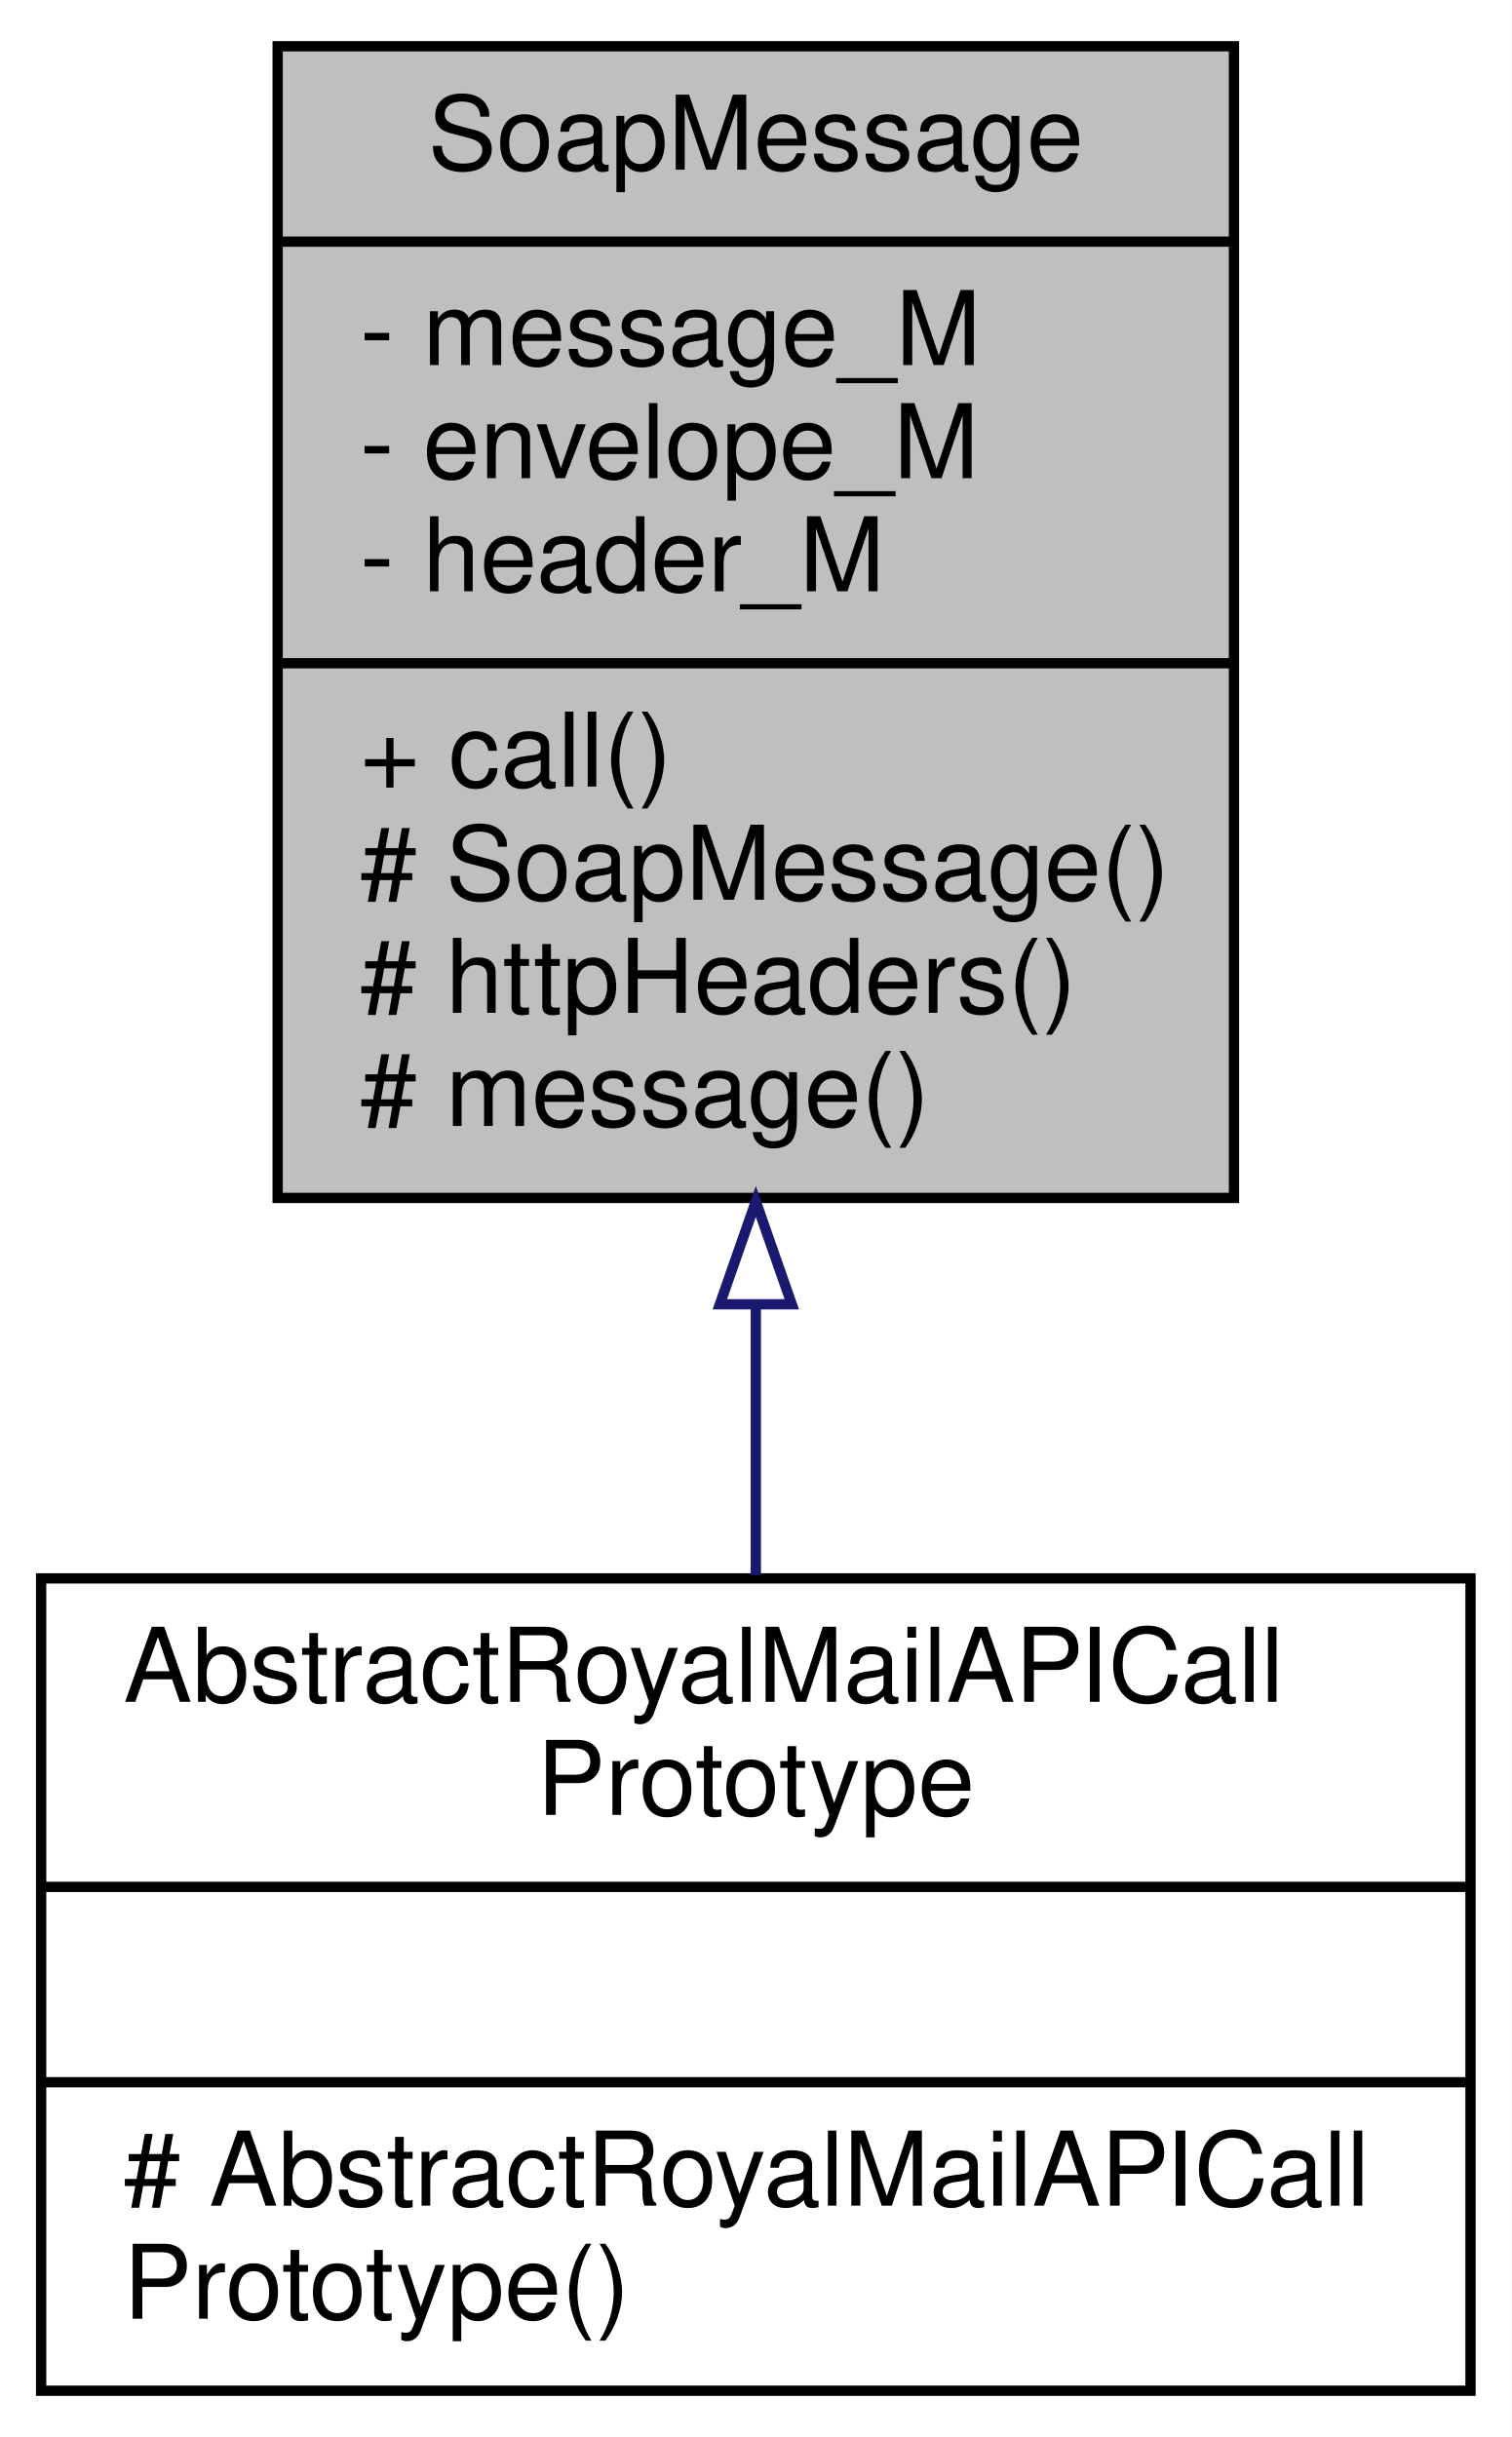
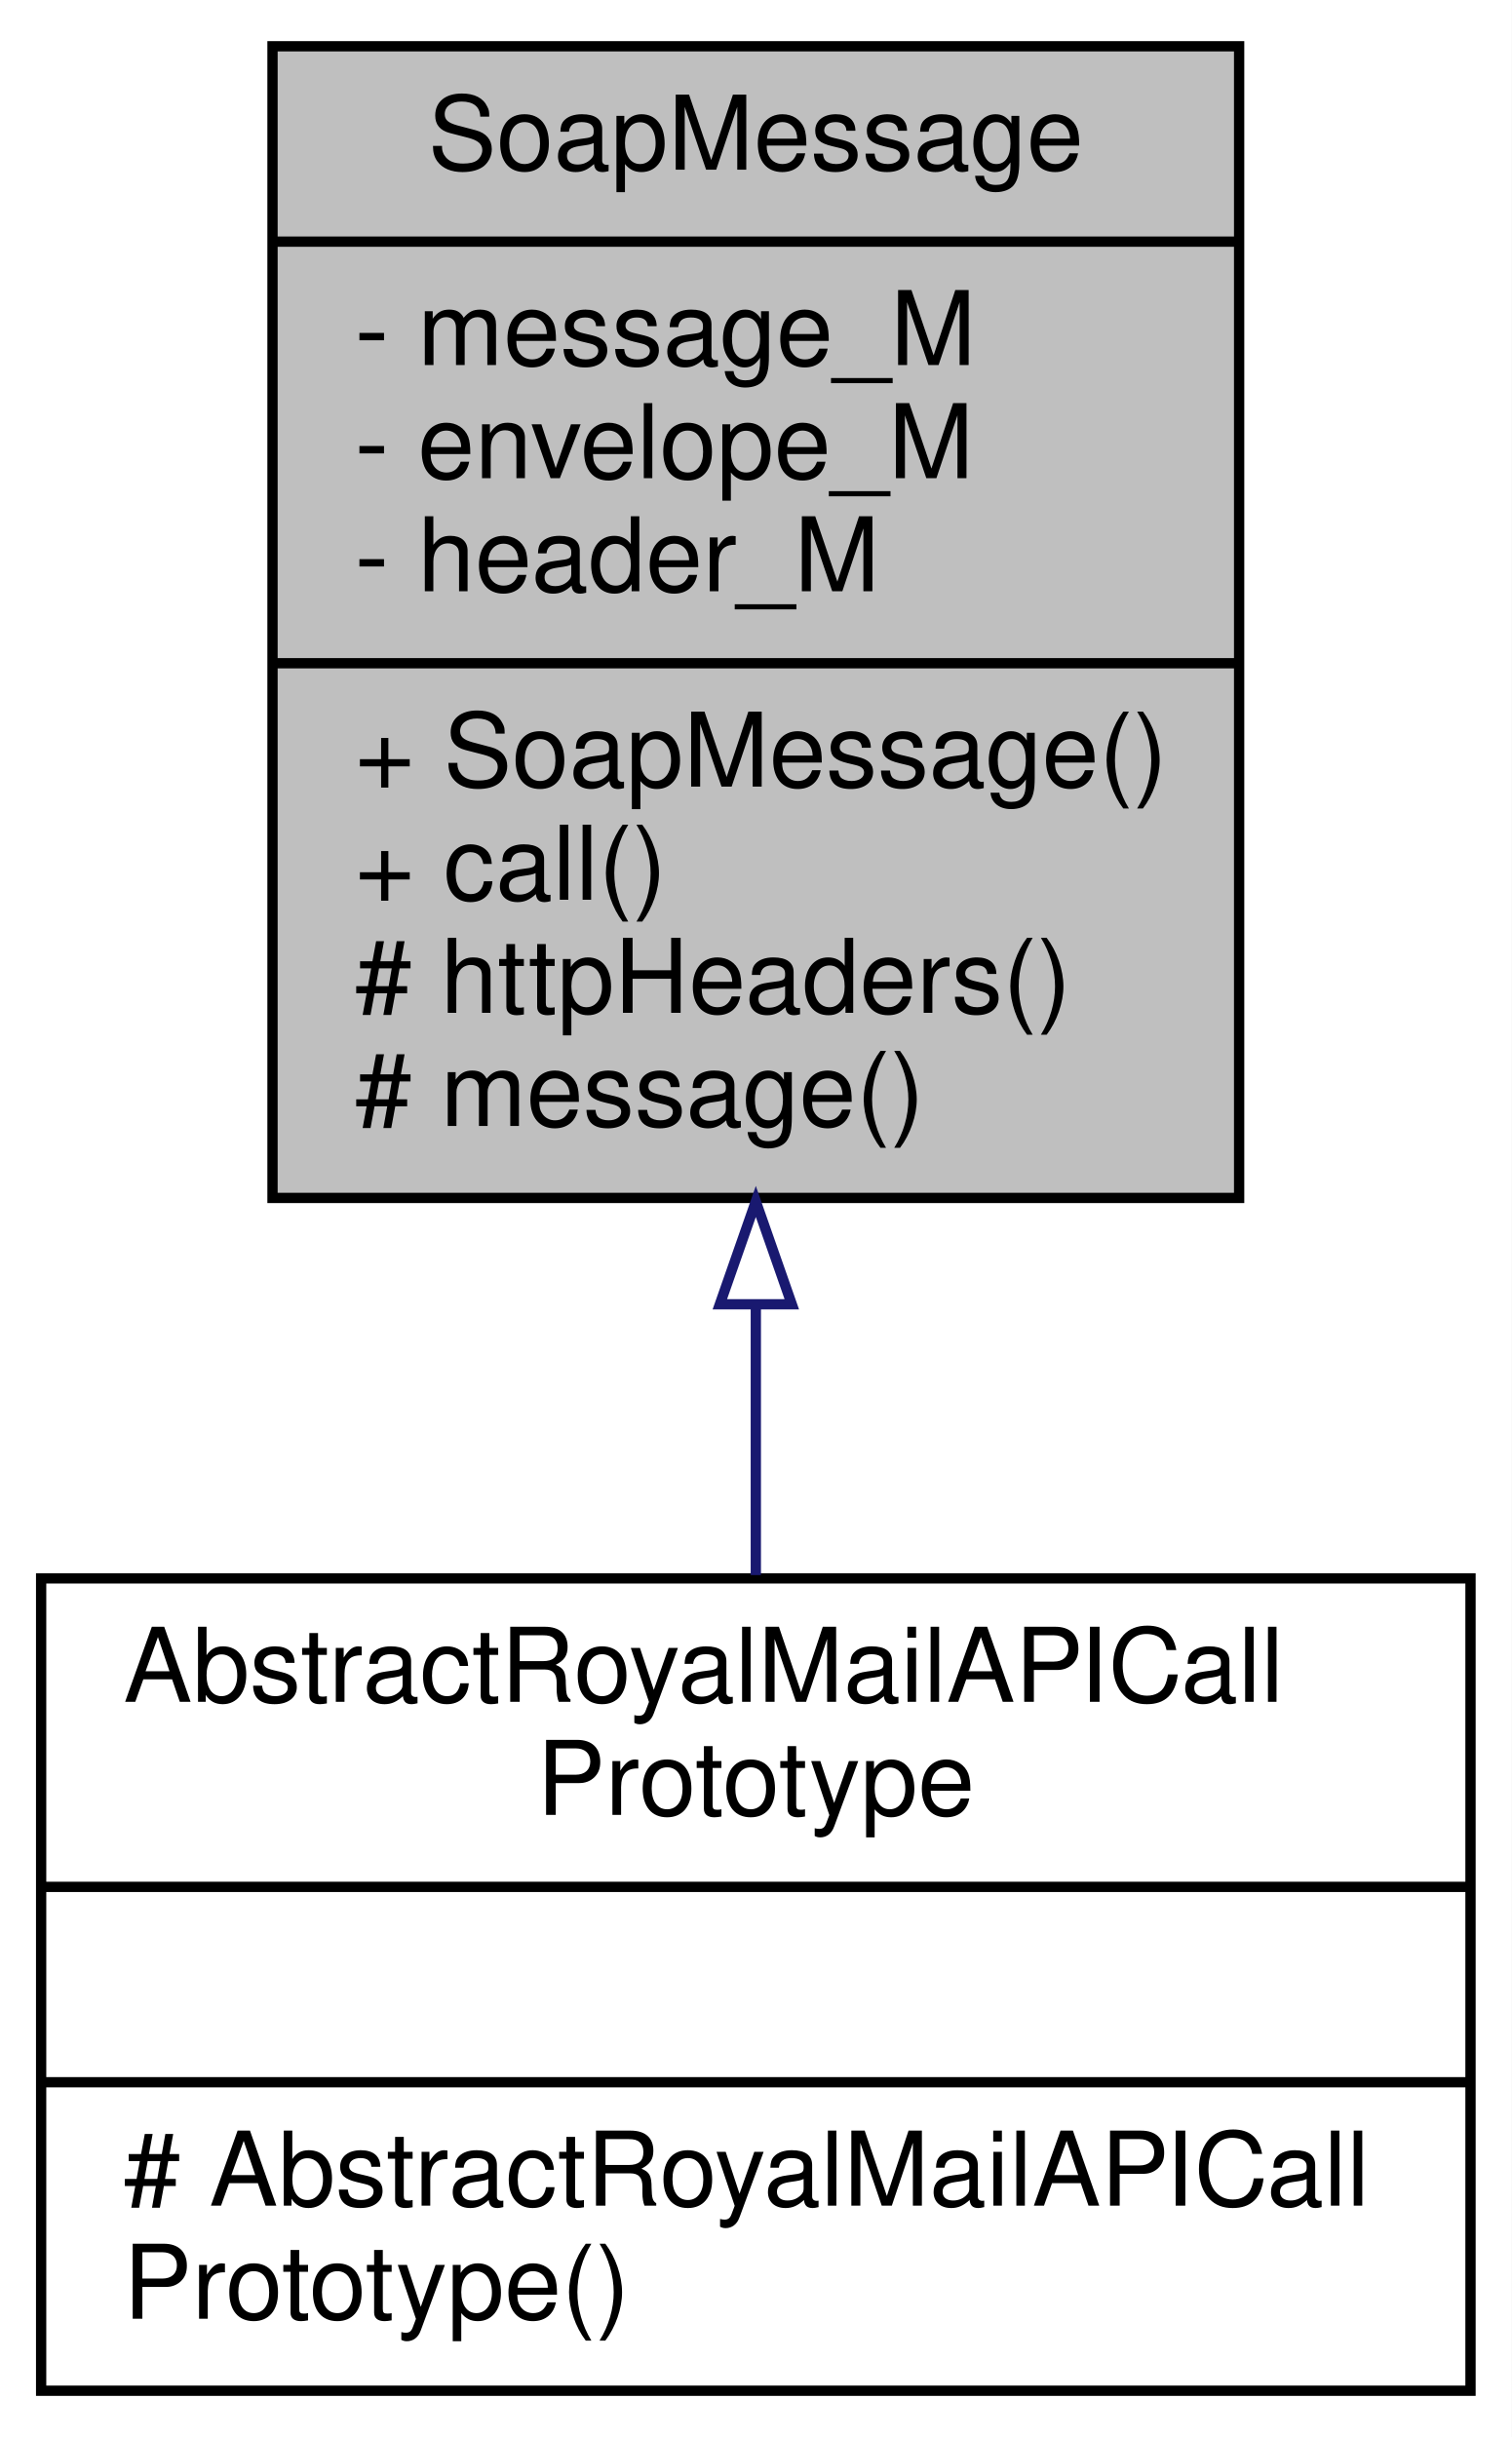
<svg xmlns="http://www.w3.org/2000/svg" xmlns:xlink="http://www.w3.org/1999/xlink" width="147pt" height="237pt" viewBox="0.00 0.00 147.00 237.00">
  <g id="graph0" class="graph" transform="scale(1 1) rotate(0) translate(4 233)">
    <polygon fill="white" stroke="none" points="-4,4 -4,-233 143,-233 143,4 -4,4" />
    <g id="node1" class="node">
-       <polygon fill="#bfbfbf" stroke="black" points="23,-116.5 23,-228.5 116,-228.5 116,-116.5 23,-116.5" />
+       <polygon fill="#bfbfbf" stroke="black" points="22.5,-116.5 22.5,-228.5 116.5,-228.5 116.5,-116.5 22.5,-116.5" />
      <text text-anchor="middle" x="69.5" y="-216.5" font-family="Helvetica,sans-Serif" font-size="10.00">SoapMessage</text>
-       <polyline fill="none" stroke="black" points="23,-209.5 116,-209.5 " />
-       <text text-anchor="start" x="31" y="-197.5" font-family="Helvetica,sans-Serif" font-size="10.00">- message_M</text>
-       <text text-anchor="start" x="31" y="-186.5" font-family="Helvetica,sans-Serif" font-size="10.00">- envelope_M</text>
-       <text text-anchor="start" x="31" y="-175.5" font-family="Helvetica,sans-Serif" font-size="10.00">- header_M</text>
-       <polyline fill="none" stroke="black" points="23,-168.5 116,-168.5 " />
-       <text text-anchor="start" x="31" y="-156.5" font-family="Helvetica,sans-Serif" font-size="10.00">+ call()</text>
-       <text text-anchor="start" x="31" y="-145.5" font-family="Helvetica,sans-Serif" font-size="10.00"># SoapMessage()</text>
-       <text text-anchor="start" x="31" y="-134.5" font-family="Helvetica,sans-Serif" font-size="10.00"># httpHeaders()</text>
-       <text text-anchor="start" x="31" y="-123.5" font-family="Helvetica,sans-Serif" font-size="10.00"># message()</text>
+       <polyline fill="none" stroke="black" points="22.5,-209.5 116.5,-209.5 " />
+       <text text-anchor="start" x="30.5" y="-197.5" font-family="Helvetica,sans-Serif" font-size="10.00">- message_M</text>
+       <text text-anchor="start" x="30.5" y="-186.5" font-family="Helvetica,sans-Serif" font-size="10.00">- envelope_M</text>
+       <text text-anchor="start" x="30.5" y="-175.5" font-family="Helvetica,sans-Serif" font-size="10.00">- header_M</text>
+       <polyline fill="none" stroke="black" points="22.5,-168.5 116.5,-168.5 " />
+       <text text-anchor="start" x="30.5" y="-156.5" font-family="Helvetica,sans-Serif" font-size="10.00">+ SoapMessage()</text>
+       <text text-anchor="start" x="30.5" y="-145.5" font-family="Helvetica,sans-Serif" font-size="10.00">+ call()</text>
+       <text text-anchor="start" x="30.5" y="-134.5" font-family="Helvetica,sans-Serif" font-size="10.00"># httpHeaders()</text>
+       <text text-anchor="start" x="30.5" y="-123.5" font-family="Helvetica,sans-Serif" font-size="10.00"># message()</text>
    </g>
    <g id="node2" class="node">
      <g id="a_node2">
        <a xlink:href="classtomoBay_1_1model_1_1royalMail_1_1calls_1_1AbstractRoyalMailAPICallPrototype.html" target="_top" xlink:title="Copyright(C) 2015 Jan P.C. ">
          <polygon fill="white" stroke="black" points="0,-0.5 0,-79.5 139,-79.5 139,-0.5 0,-0.5" />
          <text text-anchor="start" x="8" y="-67.5" font-family="Helvetica,sans-Serif" font-size="10.00">AbstractRoyalMailAPICall</text>
          <text text-anchor="middle" x="69.5" y="-56.5" font-family="Helvetica,sans-Serif" font-size="10.00">Prototype</text>
          <polyline fill="none" stroke="black" points="0,-49.5 139,-49.5 " />
          <text text-anchor="middle" x="69.5" y="-37.5" font-family="Helvetica,sans-Serif" font-size="10.00"> </text>
          <polyline fill="none" stroke="black" points="0,-30.5 139,-30.5 " />
          <text text-anchor="start" x="8" y="-18.5" font-family="Helvetica,sans-Serif" font-size="10.00"># AbstractRoyalMailAPICall</text>
          <text text-anchor="start" x="8" y="-7.5" font-family="Helvetica,sans-Serif" font-size="10.00">Prototype()</text>
        </a>
      </g>
    </g>
    <g id="edge1" class="edge">
      <path fill="none" stroke="midnightblue" d="M69.5,-106.056C69.5,-97.081 69.5,-88.11 69.5,-79.823" />
      <polygon fill="none" stroke="midnightblue" points="66,-106.156 69.5,-116.156 73,-106.156 66,-106.156" />
    </g>
  </g>
</svg>
